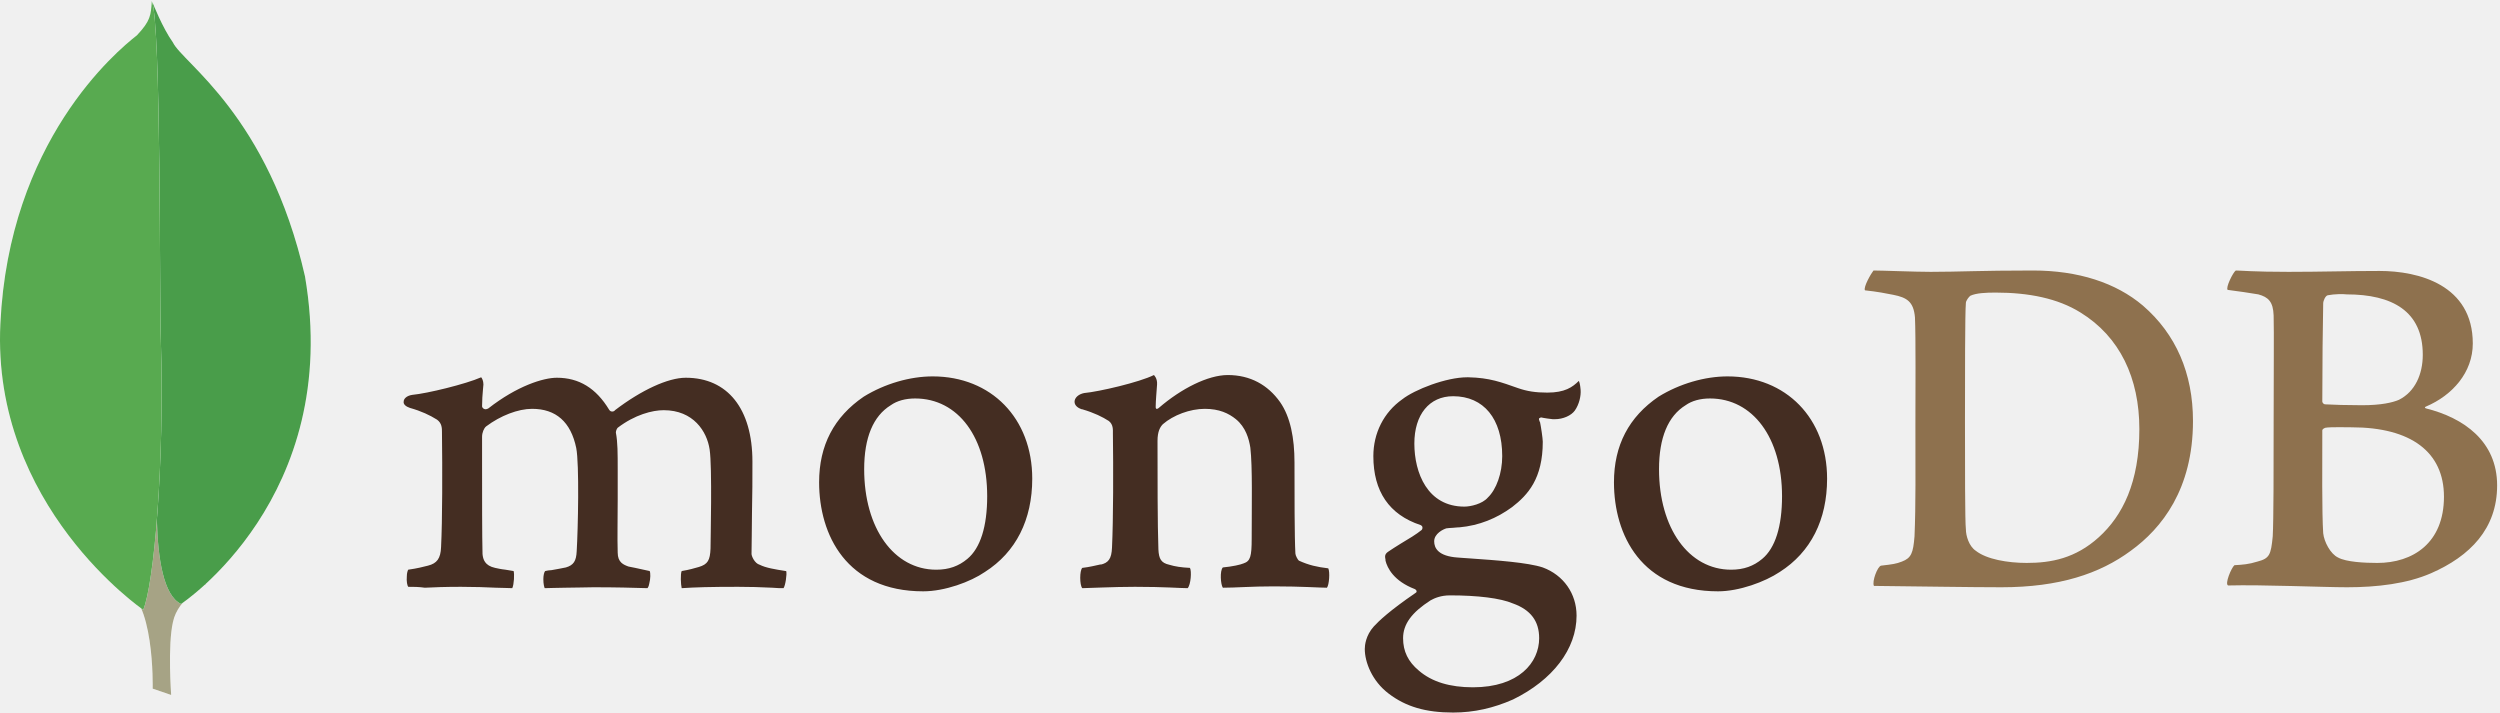
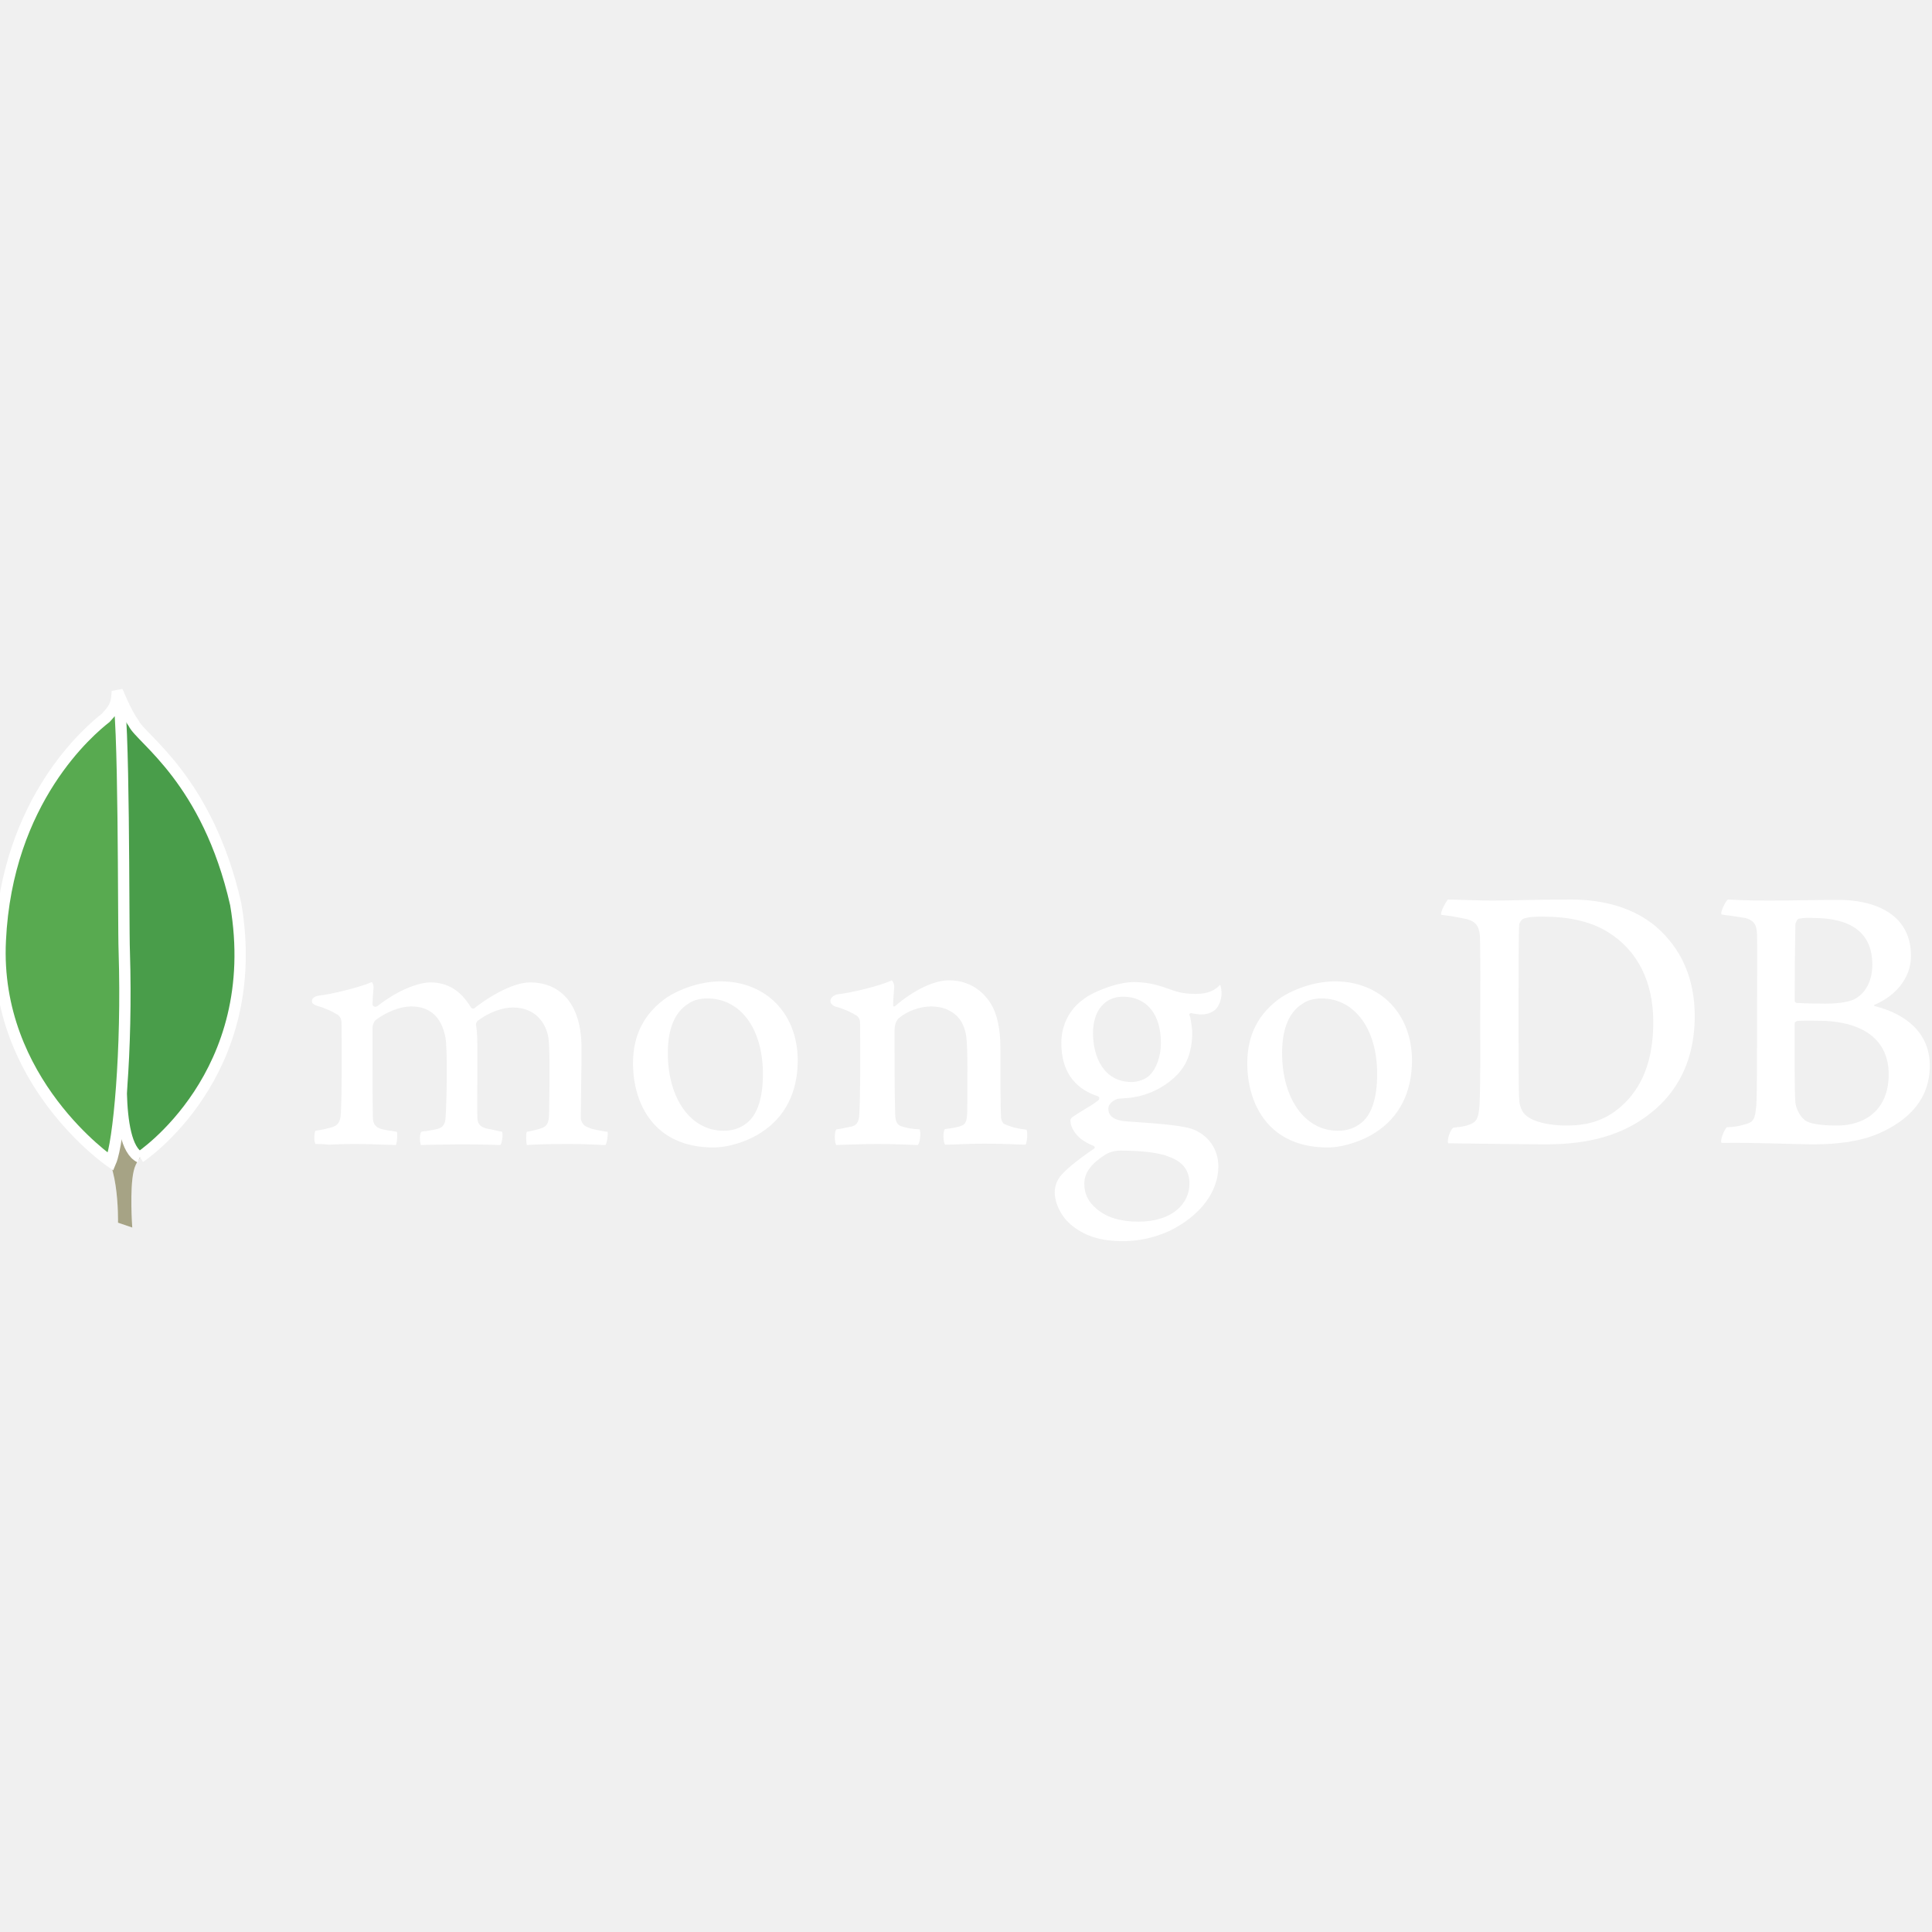
- <svg xmlns="http://www.w3.org/2000/svg" width="2500" height="713" viewBox="0 0 512 146">
+ <svg xmlns="http://www.w3.org/2000/svg" width="2500" height="2500" viewBox="0 0 512 146">
  <g fill="none" fill-rule="evenodd">
-     <path d="M476.713 60.463c-.46.092-.922 1.107-.922 1.66-.092 3.692-.184 13.474-.184 20.118 0 .185.276.554.553.554 1.384.092 4.706.184 7.567.184 3.968 0 6.275-.553 7.568-1.106 3.321-1.662 4.89-5.261 4.89-9.23 0-8.95-6.275-12.365-15.596-12.365-.646-.092-2.49-.092-3.876.185zm23.81 41.25c0-9.136-6.737-14.212-18.918-14.212-.554 0-4.43-.092-5.353.092-.277.093-.645.278-.645.555 0 6.551-.093 16.98.184 21.04.184 1.753 1.477 4.245 3.046 4.983 1.66.923 5.444 1.107 8.028 1.107 7.29 0 13.658-4.06 13.658-13.565zm-42.634-46.325c.922 0 3.69.276 10.796.276 6.737 0 12.089-.184 18.641-.184 8.028 0 19.102 2.86 19.102 14.857 0 5.906-4.153 10.613-9.597 12.92-.276.092-.276.276 0 .368 7.751 1.939 14.581 6.737 14.581 15.78 0 8.86-5.537 14.489-13.566 17.996-4.891 2.122-10.981 2.86-17.164 2.86-4.707 0-17.349-.553-24.362-.368-.738-.278.646-3.6 1.291-4.153 1.662-.093 2.953-.185 4.707-.739 2.492-.645 2.768-1.384 3.137-5.167.185-3.23.185-14.674.185-22.794 0-11.166.093-18.733 0-22.424-.092-2.86-1.107-3.784-3.137-4.338-1.57-.276-4.153-.646-6.276-.922-.462-.462 1.107-3.6 1.662-3.968zm-53.248 57.399c2.216 1.752 6.553 2.49 10.429 2.49 4.983 0 9.966-.921 14.765-5.26 4.891-4.428 8.305-11.257 8.305-22.146 0-10.429-3.968-18.919-12.089-23.901-4.614-2.862-10.52-4.06-17.349-4.06-2.03 0-3.968.092-5.167.645-.278.185-.923 1.015-.923 1.476-.185 1.846-.185 16.057-.185 24.363 0 8.582 0 20.579.185 21.963 0 1.385.645 3.507 2.03 4.43zm-20.948-57.4c1.754 0 8.49.277 11.72.277 5.815 0 9.967-.276 20.948-.276 9.228 0 16.98 2.491 22.517 7.197 6.736 5.814 10.244 13.843 10.244 23.624 0 13.935-6.368 21.964-12.736 26.578-6.366 4.706-14.672 7.474-26.484 7.474-6.275 0-17.072-.184-26.024-.277h-.092c-.461-.83.738-4.06 1.476-4.152 2.4-.277 3.046-.37 4.246-.83 1.937-.739 2.307-1.754 2.584-5.168.276-6.368.184-14.027.184-22.702 0-6.182.092-18.272-.093-22.148-.276-3.229-1.66-4.06-4.429-4.614-1.384-.276-3.23-.646-5.813-.922-.37-.647 1.291-3.507 1.752-4.06z" fill="#8E714E" />
-     <path d="M272.033 116.385c-2.307-.277-3.968-.645-5.998-1.568-.277-.185-.739-1.107-.739-1.477-.184-3.23-.184-12.458-.184-18.64 0-4.984-.83-9.321-2.953-12.366-2.492-3.508-6.09-5.537-10.705-5.537-4.06 0-9.505 2.768-14.027 6.644-.092.092-.83.739-.738-.277 0-1.015.185-3.045.277-4.43.093-1.292-.646-1.937-.646-1.937-2.953 1.476-11.258 3.414-14.304 3.69-2.214.463-2.768 2.585-.46 3.323h.092c2.49.738 4.152 1.569 5.443 2.4.923.738.831 1.753.831 2.584.092 6.92.092 17.533-.184 23.347-.092 2.307-.738 3.137-2.4 3.506l.185-.092c-1.292.277-2.307.553-3.876.738-.554.554-.554 3.507 0 4.153 1.015 0 6.367-.277 10.798-.277 6.09 0 9.228.277 10.796.277.646-.738.831-3.507.462-4.153-1.754-.092-3.046-.276-4.245-.646-1.661-.37-2.123-1.199-2.216-3.137-.183-4.892-.183-15.227-.183-22.24 0-1.938.553-2.861 1.106-3.415 2.123-1.845 5.538-3.137 8.583-3.137 2.953 0 4.89.923 6.367 2.123 2.03 1.66 2.676 4.06 2.953 5.813.461 3.968.277 11.812.277 18.641 0 3.691-.277 4.614-1.66 5.075-.647.277-2.308.647-4.246.83-.646.647-.461 3.508 0 4.154 2.676 0 5.814-.277 10.428-.277 5.721 0 9.413.277 10.89.277.46-.554.645-3.23.276-3.969zm25.562-35.25c-4.89 0-7.936 3.783-7.936 9.688 0 5.999 2.676 12.92 10.243 12.92 1.292 0 3.692-.554 4.798-1.846 1.754-1.66 2.954-4.983 2.954-8.49 0-7.659-3.784-12.273-10.059-12.273zm-.646 40.787c-1.845 0-3.138.554-3.968 1.016-3.876 2.49-5.629 4.89-5.629 7.752 0 2.675 1.015 4.797 3.23 6.643 2.676 2.307 6.367 3.415 11.073 3.415 9.413 0 13.566-5.076 13.566-10.058 0-3.508-1.754-5.815-5.352-7.106-2.584-1.108-7.29-1.662-12.92-1.662zm.646 23.994c-5.629 0-9.69-1.2-13.196-3.876-3.415-2.584-4.891-6.46-4.891-9.136 0-.738.185-2.769 1.846-4.614 1.014-1.108 3.23-3.23 8.49-6.829.184-.092.276-.184.276-.37 0-.184-.185-.369-.369-.46-4.337-1.661-5.629-4.338-5.999-5.814v-.185c-.091-.554-.276-1.107.555-1.661.646-.461 1.569-1.015 2.583-1.66 1.569-.924 3.23-1.939 4.245-2.77.185-.184.185-.368.185-.553 0-.185-.185-.37-.37-.461-6.458-2.123-9.688-6.922-9.688-14.12 0-4.706 2.122-8.951 5.905-11.627 2.584-2.03 9.044-4.522 13.289-4.522h.277c4.337.092 6.736 1.015 10.15 2.215 1.846.646 3.6.922 6 .922 3.598 0 5.167-1.107 6.458-2.398.093.184.278.646.37 1.845.092 1.2-.277 2.953-1.2 4.245-.738 1.015-2.399 1.754-4.06 1.754h-.462c-1.661-.185-2.4-.37-2.4-.37l-.368.185c-.092.185 0 .369.092.646l.093.185c.184.83.553 3.321.553 3.968 0 7.567-3.045 10.888-6.275 13.38-3.138 2.307-6.736 3.783-10.797 4.153-.092 0-.46 0-1.292.092-.461 0-1.107.093-1.2.093h-.092c-.738.184-2.583 1.107-2.583 2.675 0 1.384.83 3.046 4.798 3.323.83.092 1.66.092 2.584.185 5.26.368 11.812.83 14.857 1.845 4.245 1.568 6.921 5.352 6.921 9.874 0 6.83-4.89 13.197-13.011 17.164-3.968 1.754-7.937 2.677-12.274 2.677zm52.6-64.32c-1.937 0-3.691.46-4.983 1.383-3.598 2.215-5.444 6.645-5.444 13.104 0 12.09 6.09 20.58 14.765 20.58 2.584 0 4.614-.739 6.367-2.215 2.676-2.216 4.061-6.645 4.061-12.828 0-11.996-5.999-20.025-14.765-20.025zm1.662 39.496c-15.688 0-21.317-11.535-21.317-22.332 0-7.567 3.045-13.381 9.135-17.534 4.338-2.676 9.506-4.152 14.12-4.152 11.996 0 20.394 8.582 20.394 20.948 0 8.397-3.322 15.041-9.69 19.102-3.045 2.03-8.305 3.968-12.643 3.968h.001zM187.411 81.595c-1.938 0-3.691.461-4.984 1.384-3.598 2.215-5.444 6.645-5.444 13.104 0 12.09 6.09 20.58 14.765 20.58 2.584 0 4.614-.739 6.368-2.215 2.675-2.216 4.06-6.645 4.06-12.828 0-11.996-5.906-20.025-14.765-20.025zm1.661 39.497c-15.688 0-21.317-11.535-21.317-22.332 0-7.567 3.045-13.381 9.135-17.534 4.338-2.676 9.506-4.152 14.12-4.152 11.997 0 20.394 8.582 20.394 20.948 0 8.397-3.322 15.041-9.69 19.102-2.953 2.03-8.213 3.968-12.642 3.968zm-105.478-.923c-.185-.276-.37-1.107-.277-2.122 0-.739.185-1.2.277-1.384 1.938-.278 2.953-.555 4.06-.831 1.846-.462 2.584-1.476 2.676-3.783.278-5.537.278-16.058.185-23.348v-.185c0-.83 0-1.846-1.015-2.584-1.477-.922-3.23-1.752-5.537-2.4-.83-.275-1.384-.737-1.292-1.29 0-.554.554-1.2 1.754-1.385 3.045-.277 10.98-2.214 14.118-3.599.185.184.462.739.462 1.477l-.092 1.014c-.093 1.016-.185 2.216-.185 3.415 0 .369.37.646.738.646.185 0 .37-.092.554-.185 5.906-4.614 11.258-6.275 14.026-6.275 4.523 0 8.03 2.123 10.706 6.552.184.278.369.37.646.37.184 0 .46-.092.553-.277 5.445-4.153 10.89-6.645 14.488-6.645 8.582 0 13.658 6.368 13.658 17.165 0 3.045 0 7.013-.092 10.613 0 3.229-.092 6.182-.092 8.305 0 .46.645 1.937 1.66 2.214 1.292.646 3.046.923 5.353 1.292h.092c.185.646-.184 3.045-.553 3.507-.554 0-1.385 0-2.307-.092a136.208 136.208 0 0 0-7.014-.185c-5.721 0-8.674.092-11.536.277-.183-.738-.276-2.953 0-3.507 1.662-.276 2.492-.554 3.508-.83 1.846-.554 2.307-1.385 2.4-3.784 0-1.753.368-16.703-.186-20.302-.553-3.691-3.322-8.028-9.413-8.028-2.307 0-5.905.923-9.412 3.598-.184.185-.37.646-.37.923v.093c.37 1.937.37 4.153.37 7.567v5.998c0 4.153-.093 8.029 0 10.981 0 2.031 1.2 2.492 2.215 2.862.554.091.922.184 1.384.276.83.185 1.661.37 2.953.646.185.37.185 1.569-.092 2.584-.093.554-.278.83-.37.923-3.137-.092-6.367-.185-11.073-.185-1.384 0-3.784.093-5.814.093-1.662 0-3.23.092-4.152.092-.093-.185-.278-.83-.278-1.846 0-.83.185-1.476.37-1.661.461-.092.83-.184 1.292-.184 1.106-.185 2.03-.37 2.952-.554 1.57-.461 2.123-1.292 2.215-3.322.277-4.614.554-17.81-.092-21.133-1.107-5.352-4.152-8.028-9.044-8.028-2.86 0-6.46 1.384-9.412 3.6-.462.368-.831 1.29-.831 2.121v5.445c0 6.644 0 14.95.092 18.549.093 1.106.461 2.399 2.584 2.86.462.092 1.2.277 2.123.37l1.66.276c.186.554.093 2.769-.276 3.507-.923 0-2.03-.092-3.323-.092-1.937-.093-4.429-.185-7.197-.185-3.23 0-5.537.092-7.383.185-1.292-.185-2.307-.185-3.414-.185z" fill="#442D22" />
+     <path d="M476.713 60.463c-.46.092-.922 1.107-.922 1.66-.092 3.692-.184 13.474-.184 20.118 0 .185.276.554.553.554 1.384.092 4.706.184 7.567.184 3.968 0 6.275-.553 7.568-1.106 3.321-1.662 4.89-5.261 4.89-9.23 0-8.95-6.275-12.365-15.596-12.365-.646-.092-2.49-.092-3.876.185zm23.81 41.25c0-9.136-6.737-14.212-18.918-14.212-.554 0-4.43-.092-5.353.092-.277.093-.645.278-.645.555 0 6.551-.093 16.98.184 21.04.184 1.753 1.477 4.245 3.046 4.983 1.66.923 5.444 1.107 8.028 1.107 7.29 0 13.658-4.06 13.658-13.565zm-42.634-46.325c.922 0 3.69.276 10.796.276 6.737 0 12.089-.184 18.641-.184 8.028 0 19.102 2.86 19.102 14.857 0 5.906-4.153 10.613-9.597 12.92-.276.092-.276.276 0 .368 7.751 1.939 14.581 6.737 14.581 15.78 0 8.86-5.537 14.489-13.566 17.996-4.891 2.122-10.981 2.86-17.164 2.86-4.707 0-17.349-.553-24.362-.368-.738-.278.646-3.6 1.291-4.153 1.662-.093 2.953-.185 4.707-.739 2.492-.645 2.768-1.384 3.137-5.167.185-3.23.185-14.674.185-22.794 0-11.166.093-18.733 0-22.424-.092-2.86-1.107-3.784-3.137-4.338-1.57-.276-4.153-.646-6.276-.922-.462-.462 1.107-3.6 1.662-3.968zm-53.248 57.399c2.216 1.752 6.553 2.49 10.429 2.49 4.983 0 9.966-.921 14.765-5.26 4.891-4.428 8.305-11.257 8.305-22.146 0-10.429-3.968-18.919-12.089-23.901-4.614-2.862-10.52-4.06-17.349-4.06-2.03 0-3.968.092-5.167.645-.278.185-.923 1.015-.923 1.476-.185 1.846-.185 16.057-.185 24.363 0 8.582 0 20.579.185 21.963 0 1.385.645 3.507 2.03 4.43zm-20.948-57.4c1.754 0 8.49.277 11.72.277 5.815 0 9.967-.276 20.948-.276 9.228 0 16.98 2.491 22.517 7.197 6.736 5.814 10.244 13.843 10.244 23.624 0 13.935-6.368 21.964-12.736 26.578-6.366 4.706-14.672 7.474-26.484 7.474-6.275 0-17.072-.184-26.024-.277h-.092c-.461-.83.738-4.06 1.476-4.152 2.4-.277 3.046-.37 4.246-.83 1.937-.739 2.307-1.754 2.584-5.168.276-6.368.184-14.027.184-22.702 0-6.182.092-18.272-.093-22.148-.276-3.229-1.66-4.06-4.429-4.614-1.384-.276-3.23-.646-5.813-.922-.37-.647 1.291-3.507 1.752-4.06z" fill="#fff" />
+     <path d="M272.033 116.385c-2.307-.277-3.968-.645-5.998-1.568-.277-.185-.739-1.107-.739-1.477-.184-3.23-.184-12.458-.184-18.64 0-4.984-.83-9.321-2.953-12.366-2.492-3.508-6.09-5.537-10.705-5.537-4.06 0-9.505 2.768-14.027 6.644-.092.092-.83.739-.738-.277 0-1.015.185-3.045.277-4.43.093-1.292-.646-1.937-.646-1.937-2.953 1.476-11.258 3.414-14.304 3.69-2.214.463-2.768 2.585-.46 3.323h.092c2.49.738 4.152 1.569 5.443 2.4.923.738.831 1.753.831 2.584.092 6.92.092 17.533-.184 23.347-.092 2.307-.738 3.137-2.4 3.506l.185-.092c-1.292.277-2.307.553-3.876.738-.554.554-.554 3.507 0 4.153 1.015 0 6.367-.277 10.798-.277 6.09 0 9.228.277 10.796.277.646-.738.831-3.507.462-4.153-1.754-.092-3.046-.276-4.245-.646-1.661-.37-2.123-1.199-2.216-3.137-.183-4.892-.183-15.227-.183-22.24 0-1.938.553-2.861 1.106-3.415 2.123-1.845 5.538-3.137 8.583-3.137 2.953 0 4.89.923 6.367 2.123 2.03 1.66 2.676 4.06 2.953 5.813.461 3.968.277 11.812.277 18.641 0 3.691-.277 4.614-1.66 5.075-.647.277-2.308.647-4.246.83-.646.647-.461 3.508 0 4.154 2.676 0 5.814-.277 10.428-.277 5.721 0 9.413.277 10.89.277.46-.554.645-3.23.276-3.969zm25.562-35.25c-4.89 0-7.936 3.783-7.936 9.688 0 5.999 2.676 12.92 10.243 12.92 1.292 0 3.692-.554 4.798-1.846 1.754-1.66 2.954-4.983 2.954-8.49 0-7.659-3.784-12.273-10.059-12.273zm-.646 40.787c-1.845 0-3.138.554-3.968 1.016-3.876 2.49-5.629 4.89-5.629 7.752 0 2.675 1.015 4.797 3.23 6.643 2.676 2.307 6.367 3.415 11.073 3.415 9.413 0 13.566-5.076 13.566-10.058 0-3.508-1.754-5.815-5.352-7.106-2.584-1.108-7.29-1.662-12.92-1.662zm.646 23.994c-5.629 0-9.69-1.2-13.196-3.876-3.415-2.584-4.891-6.46-4.891-9.136 0-.738.185-2.769 1.846-4.614 1.014-1.108 3.23-3.23 8.49-6.829.184-.092.276-.184.276-.37 0-.184-.185-.369-.369-.46-4.337-1.661-5.629-4.338-5.999-5.814v-.185c-.091-.554-.276-1.107.555-1.661.646-.461 1.569-1.015 2.583-1.66 1.569-.924 3.23-1.939 4.245-2.77.185-.184.185-.368.185-.553 0-.185-.185-.37-.37-.461-6.458-2.123-9.688-6.922-9.688-14.12 0-4.706 2.122-8.951 5.905-11.627 2.584-2.03 9.044-4.522 13.289-4.522h.277c4.337.092 6.736 1.015 10.15 2.215 1.846.646 3.6.922 6 .922 3.598 0 5.167-1.107 6.458-2.398.093.184.278.646.37 1.845.092 1.2-.277 2.953-1.2 4.245-.738 1.015-2.399 1.754-4.06 1.754h-.462c-1.661-.185-2.4-.37-2.4-.37l-.368.185c-.092.185 0 .369.092.646l.093.185c.184.83.553 3.321.553 3.968 0 7.567-3.045 10.888-6.275 13.38-3.138 2.307-6.736 3.783-10.797 4.153-.092 0-.46 0-1.292.092-.461 0-1.107.093-1.2.093h-.092c-.738.184-2.583 1.107-2.583 2.675 0 1.384.83 3.046 4.798 3.323.83.092 1.66.092 2.584.185 5.26.368 11.812.83 14.857 1.845 4.245 1.568 6.921 5.352 6.921 9.874 0 6.83-4.89 13.197-13.011 17.164-3.968 1.754-7.937 2.677-12.274 2.677zm52.6-64.32c-1.937 0-3.691.46-4.983 1.383-3.598 2.215-5.444 6.645-5.444 13.104 0 12.09 6.09 20.58 14.765 20.58 2.584 0 4.614-.739 6.367-2.215 2.676-2.216 4.061-6.645 4.061-12.828 0-11.996-5.999-20.025-14.765-20.025zm1.662 39.496c-15.688 0-21.317-11.535-21.317-22.332 0-7.567 3.045-13.381 9.135-17.534 4.338-2.676 9.506-4.152 14.12-4.152 11.996 0 20.394 8.582 20.394 20.948 0 8.397-3.322 15.041-9.69 19.102-3.045 2.03-8.305 3.968-12.643 3.968h.001zM187.411 81.595c-1.938 0-3.691.461-4.984 1.384-3.598 2.215-5.444 6.645-5.444 13.104 0 12.09 6.09 20.58 14.765 20.58 2.584 0 4.614-.739 6.368-2.215 2.675-2.216 4.06-6.645 4.06-12.828 0-11.996-5.906-20.025-14.765-20.025zm1.661 39.497c-15.688 0-21.317-11.535-21.317-22.332 0-7.567 3.045-13.381 9.135-17.534 4.338-2.676 9.506-4.152 14.12-4.152 11.997 0 20.394 8.582 20.394 20.948 0 8.397-3.322 15.041-9.69 19.102-2.953 2.03-8.213 3.968-12.642 3.968zm-105.478-.923c-.185-.276-.37-1.107-.277-2.122 0-.739.185-1.2.277-1.384 1.938-.278 2.953-.555 4.06-.831 1.846-.462 2.584-1.476 2.676-3.783.278-5.537.278-16.058.185-23.348v-.185c0-.83 0-1.846-1.015-2.584-1.477-.922-3.23-1.752-5.537-2.4-.83-.275-1.384-.737-1.292-1.29 0-.554.554-1.2 1.754-1.385 3.045-.277 10.98-2.214 14.118-3.599.185.184.462.739.462 1.477l-.092 1.014c-.093 1.016-.185 2.216-.185 3.415 0 .369.37.646.738.646.185 0 .37-.092.554-.185 5.906-4.614 11.258-6.275 14.026-6.275 4.523 0 8.03 2.123 10.706 6.552.184.278.369.37.646.37.184 0 .46-.092.553-.277 5.445-4.153 10.89-6.645 14.488-6.645 8.582 0 13.658 6.368 13.658 17.165 0 3.045 0 7.013-.092 10.613 0 3.229-.092 6.182-.092 8.305 0 .46.645 1.937 1.66 2.214 1.292.646 3.046.923 5.353 1.292h.092c.185.646-.184 3.045-.553 3.507-.554 0-1.385 0-2.307-.092a136.208 136.208 0 0 0-7.014-.185c-5.721 0-8.674.092-11.536.277-.183-.738-.276-2.953 0-3.507 1.662-.276 2.492-.554 3.508-.83 1.846-.554 2.307-1.385 2.4-3.784 0-1.753.368-16.703-.186-20.302-.553-3.691-3.322-8.028-9.413-8.028-2.307 0-5.905.923-9.412 3.598-.184.185-.37.646-.37.923v.093c.37 1.937.37 4.153.37 7.567v5.998c0 4.153-.093 8.029 0 10.981 0 2.031 1.2 2.492 2.215 2.862.554.091.922.184 1.384.276.83.185 1.661.37 2.953.646.185.37.185 1.569-.092 2.584-.093.554-.278.83-.37.923-3.137-.092-6.367-.185-11.073-.185-1.384 0-3.784.093-5.814.093-1.662 0-3.23.092-4.152.092-.093-.185-.278-.83-.278-1.846 0-.83.185-1.476.37-1.661.461-.092.83-.184 1.292-.184 1.106-.185 2.03-.37 2.952-.554 1.57-.461 2.123-1.292 2.215-3.322.277-4.614.554-17.81-.092-21.133-1.107-5.352-4.152-8.028-9.044-8.028-2.86 0-6.46 1.384-9.412 3.6-.462.368-.831 1.29-.831 2.121v5.445c0 6.644 0 14.95.092 18.549.093 1.106.461 2.399 2.584 2.86.462.092 1.2.277 2.123.37l1.66.276c.186.554.093 2.769-.276 3.507-.923 0-2.03-.092-3.323-.092-1.937-.093-4.429-.185-7.197-.185-3.23 0-5.537.092-7.383.185-1.292-.185-2.307-.185-3.414-.185z" fill="#fff" />
    <path d="M35.053 142.317l-3.783-1.293s.462-19.286-6.46-20.67c-4.613-5.353.74-227.013 17.35-.739 0 0-5.722 2.86-6.737 7.752-1.108 4.799-.37 14.95-.37 14.95z" fill="#FFF" />
    <path d="M35.053 142.317l-3.783-1.293s.462-19.286-6.46-20.67c-4.613-5.353.74-227.013 17.35-.739 0 0-5.722 2.86-6.737 7.752-1.108 4.799-.37 14.95-.37 14.95z" fill="#A6A385" />
    <path d="M37.084 123.676s33.13-21.779 25.377-67.09c-7.474-32.943-25.1-43.74-27.038-47.893C33.301 5.74 31.27.573 31.27.573l1.385 91.634c0 .093-2.861 28.054 4.43 31.47" fill="#FFF" />
-     <path d="M37.084 123.676s33.13-21.779 25.377-67.09c-7.474-32.943-25.1-43.74-27.038-47.893C33.301 5.74 31.27.573 31.27.573l1.385 91.634c0 .093-2.861 28.054 4.43 31.47" fill="#499D4A" />
+     <path d="M37.084 123.676s33.13-21.779 25.377-67.09c-7.474-32.943-25.1-43.74-27.038-47.893C33.301 5.74 31.27.573 31.27.573l1.385 91.634c0 .093-2.861 28.054 4.43 31.47" fill="#499D4A" stroke="white" stroke-width="3" />
    <path d="M29.333 124.875S-1.767 103.65.079 66.277C1.832 28.903 23.795 10.539 28.04 7.217c2.769-2.953 2.861-4.061 3.046-7.014 1.938 4.153 1.569 62.106 1.845 68.934.83 26.3-1.476 50.756-3.598 55.738z" fill="#FFF" />
-     <path d="M29.333 124.875S-1.767 103.65.079 66.277C1.832 28.903 23.795 10.539 28.04 7.217c2.769-2.953 2.861-4.061 3.046-7.014 1.938 4.153 1.569 62.106 1.845 68.934.83 26.3-1.476 50.756-3.598 55.738z" fill="#58AA50" />
+     <path d="M29.333 124.875S-1.767 103.65.079 66.277C1.832 28.903 23.795 10.539 28.04 7.217c2.769-2.953 2.861-4.061 3.046-7.014 1.938 4.153 1.569 62.106 1.845 68.934.83 26.3-1.476 50.756-3.598 55.738z" fill="#58AA50" stroke="white" stroke-width="3" />
  </g>
</svg>
